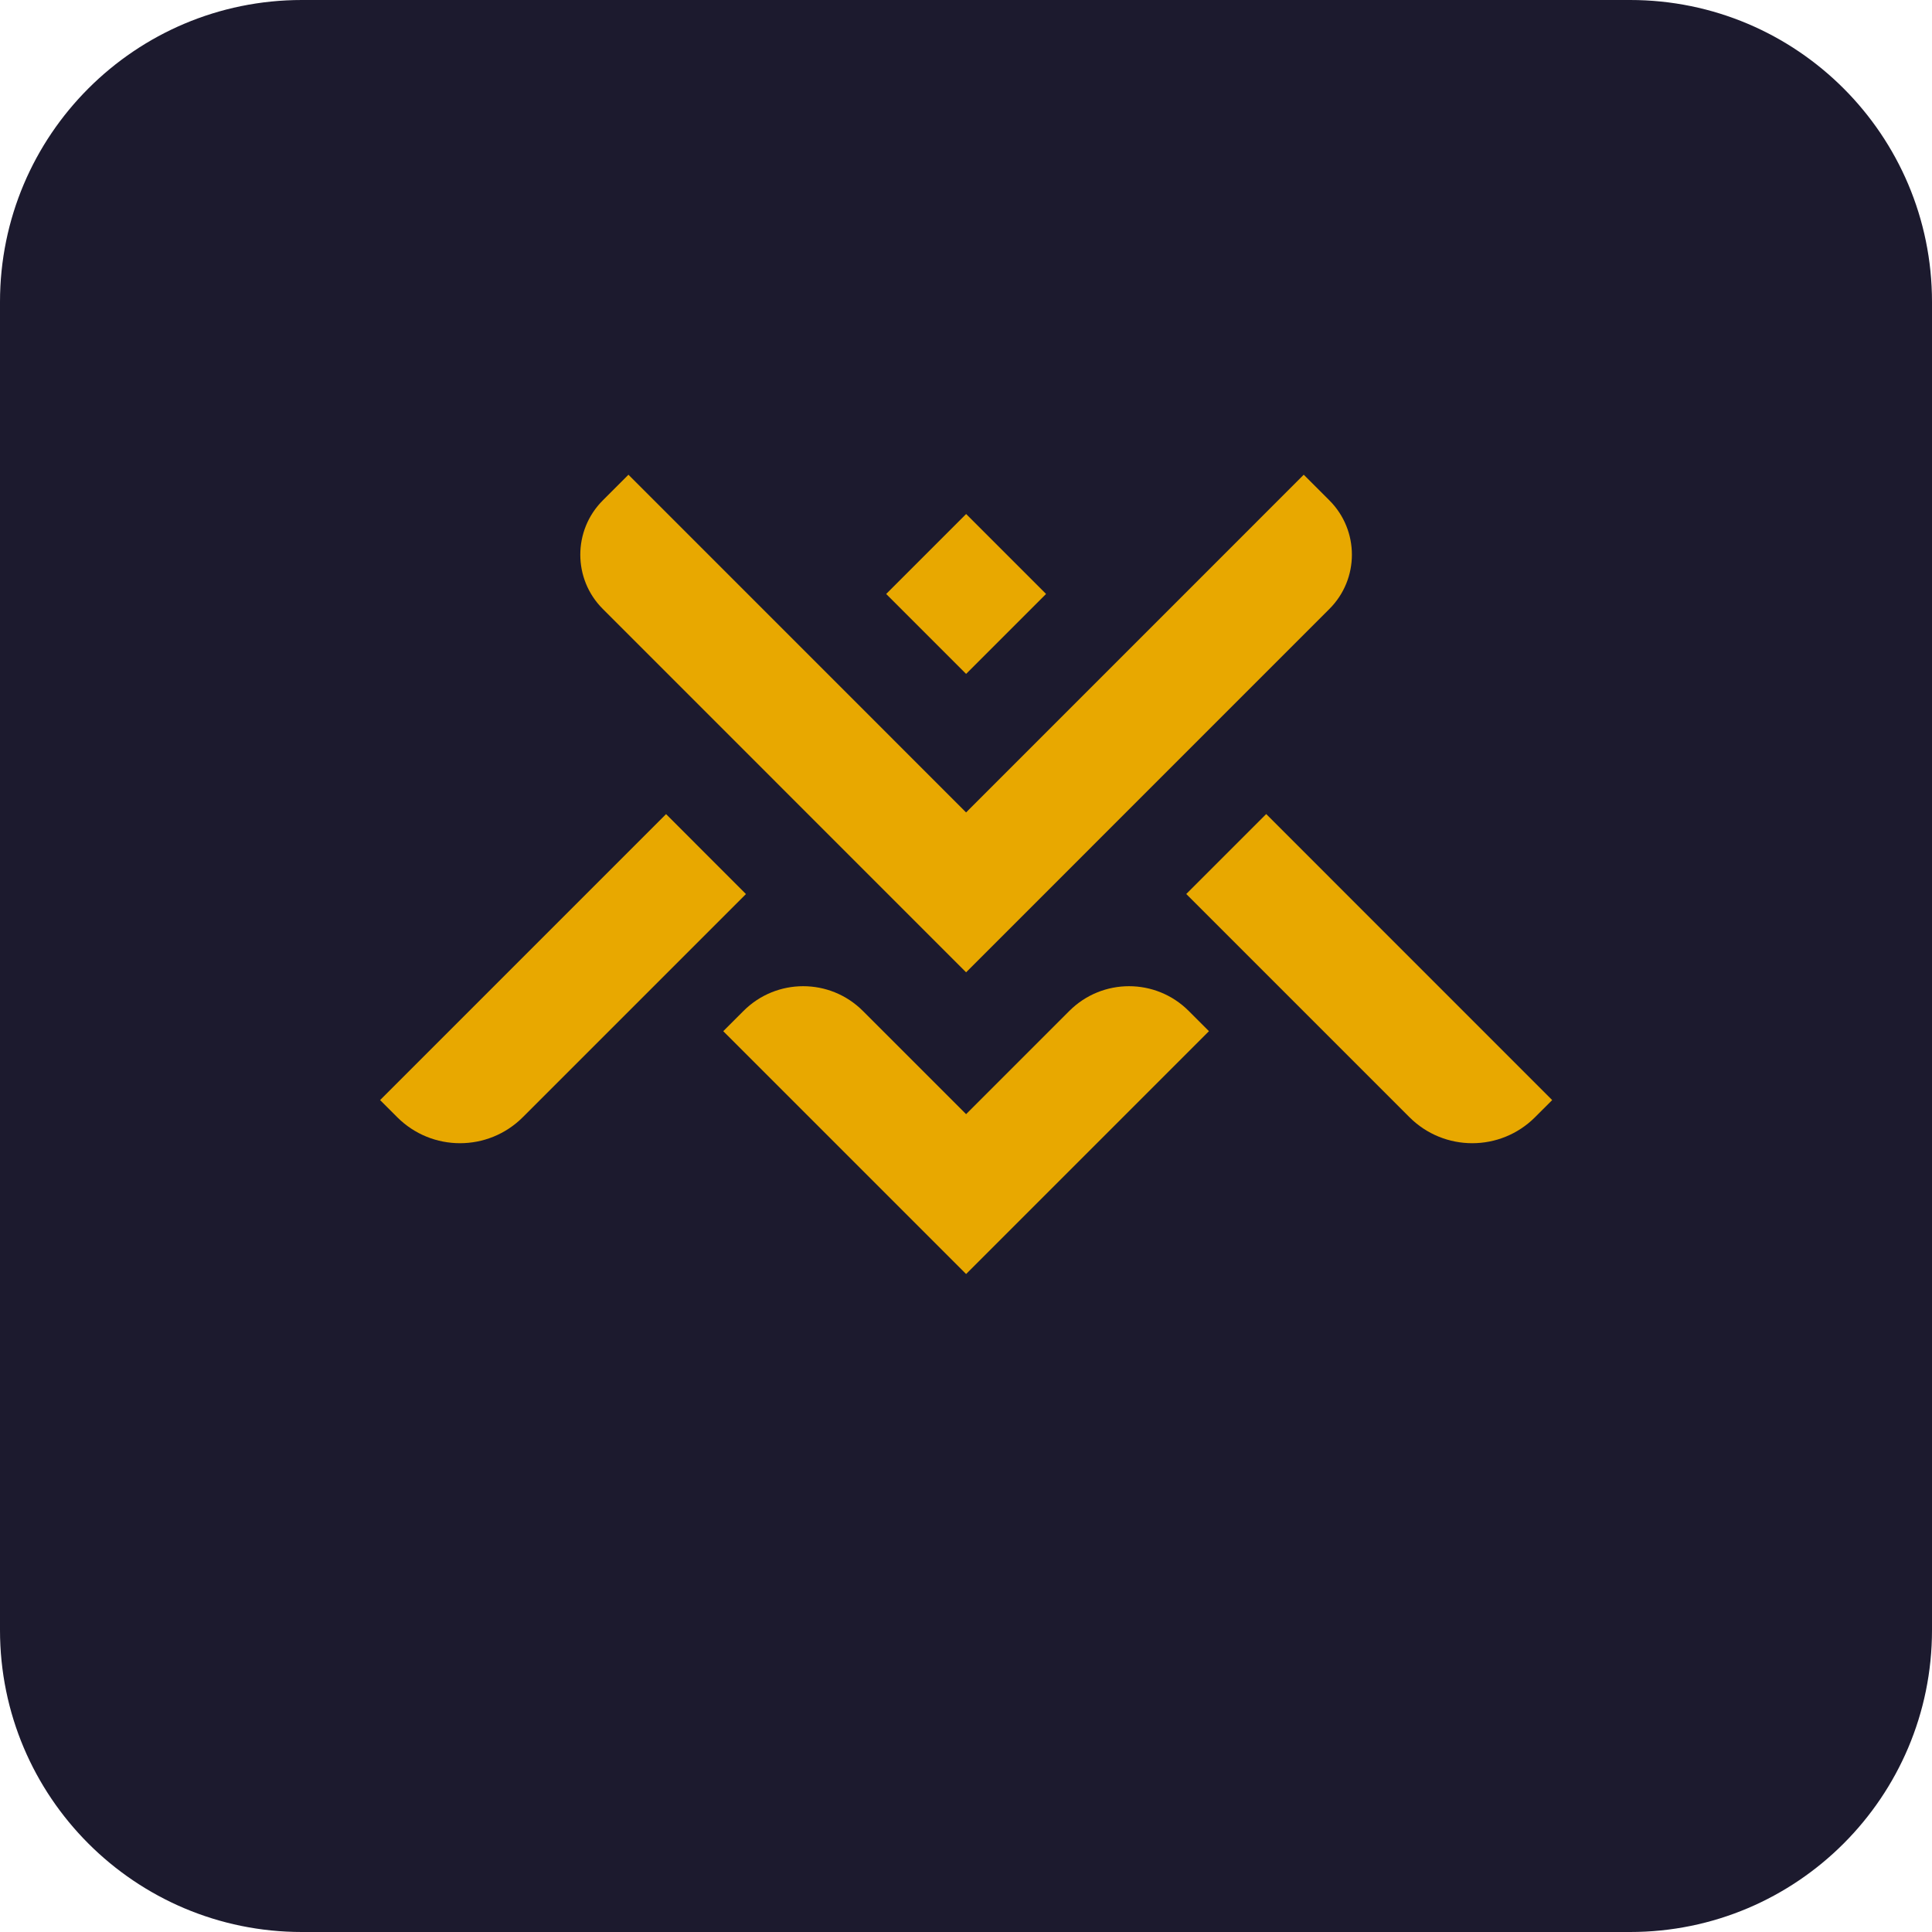
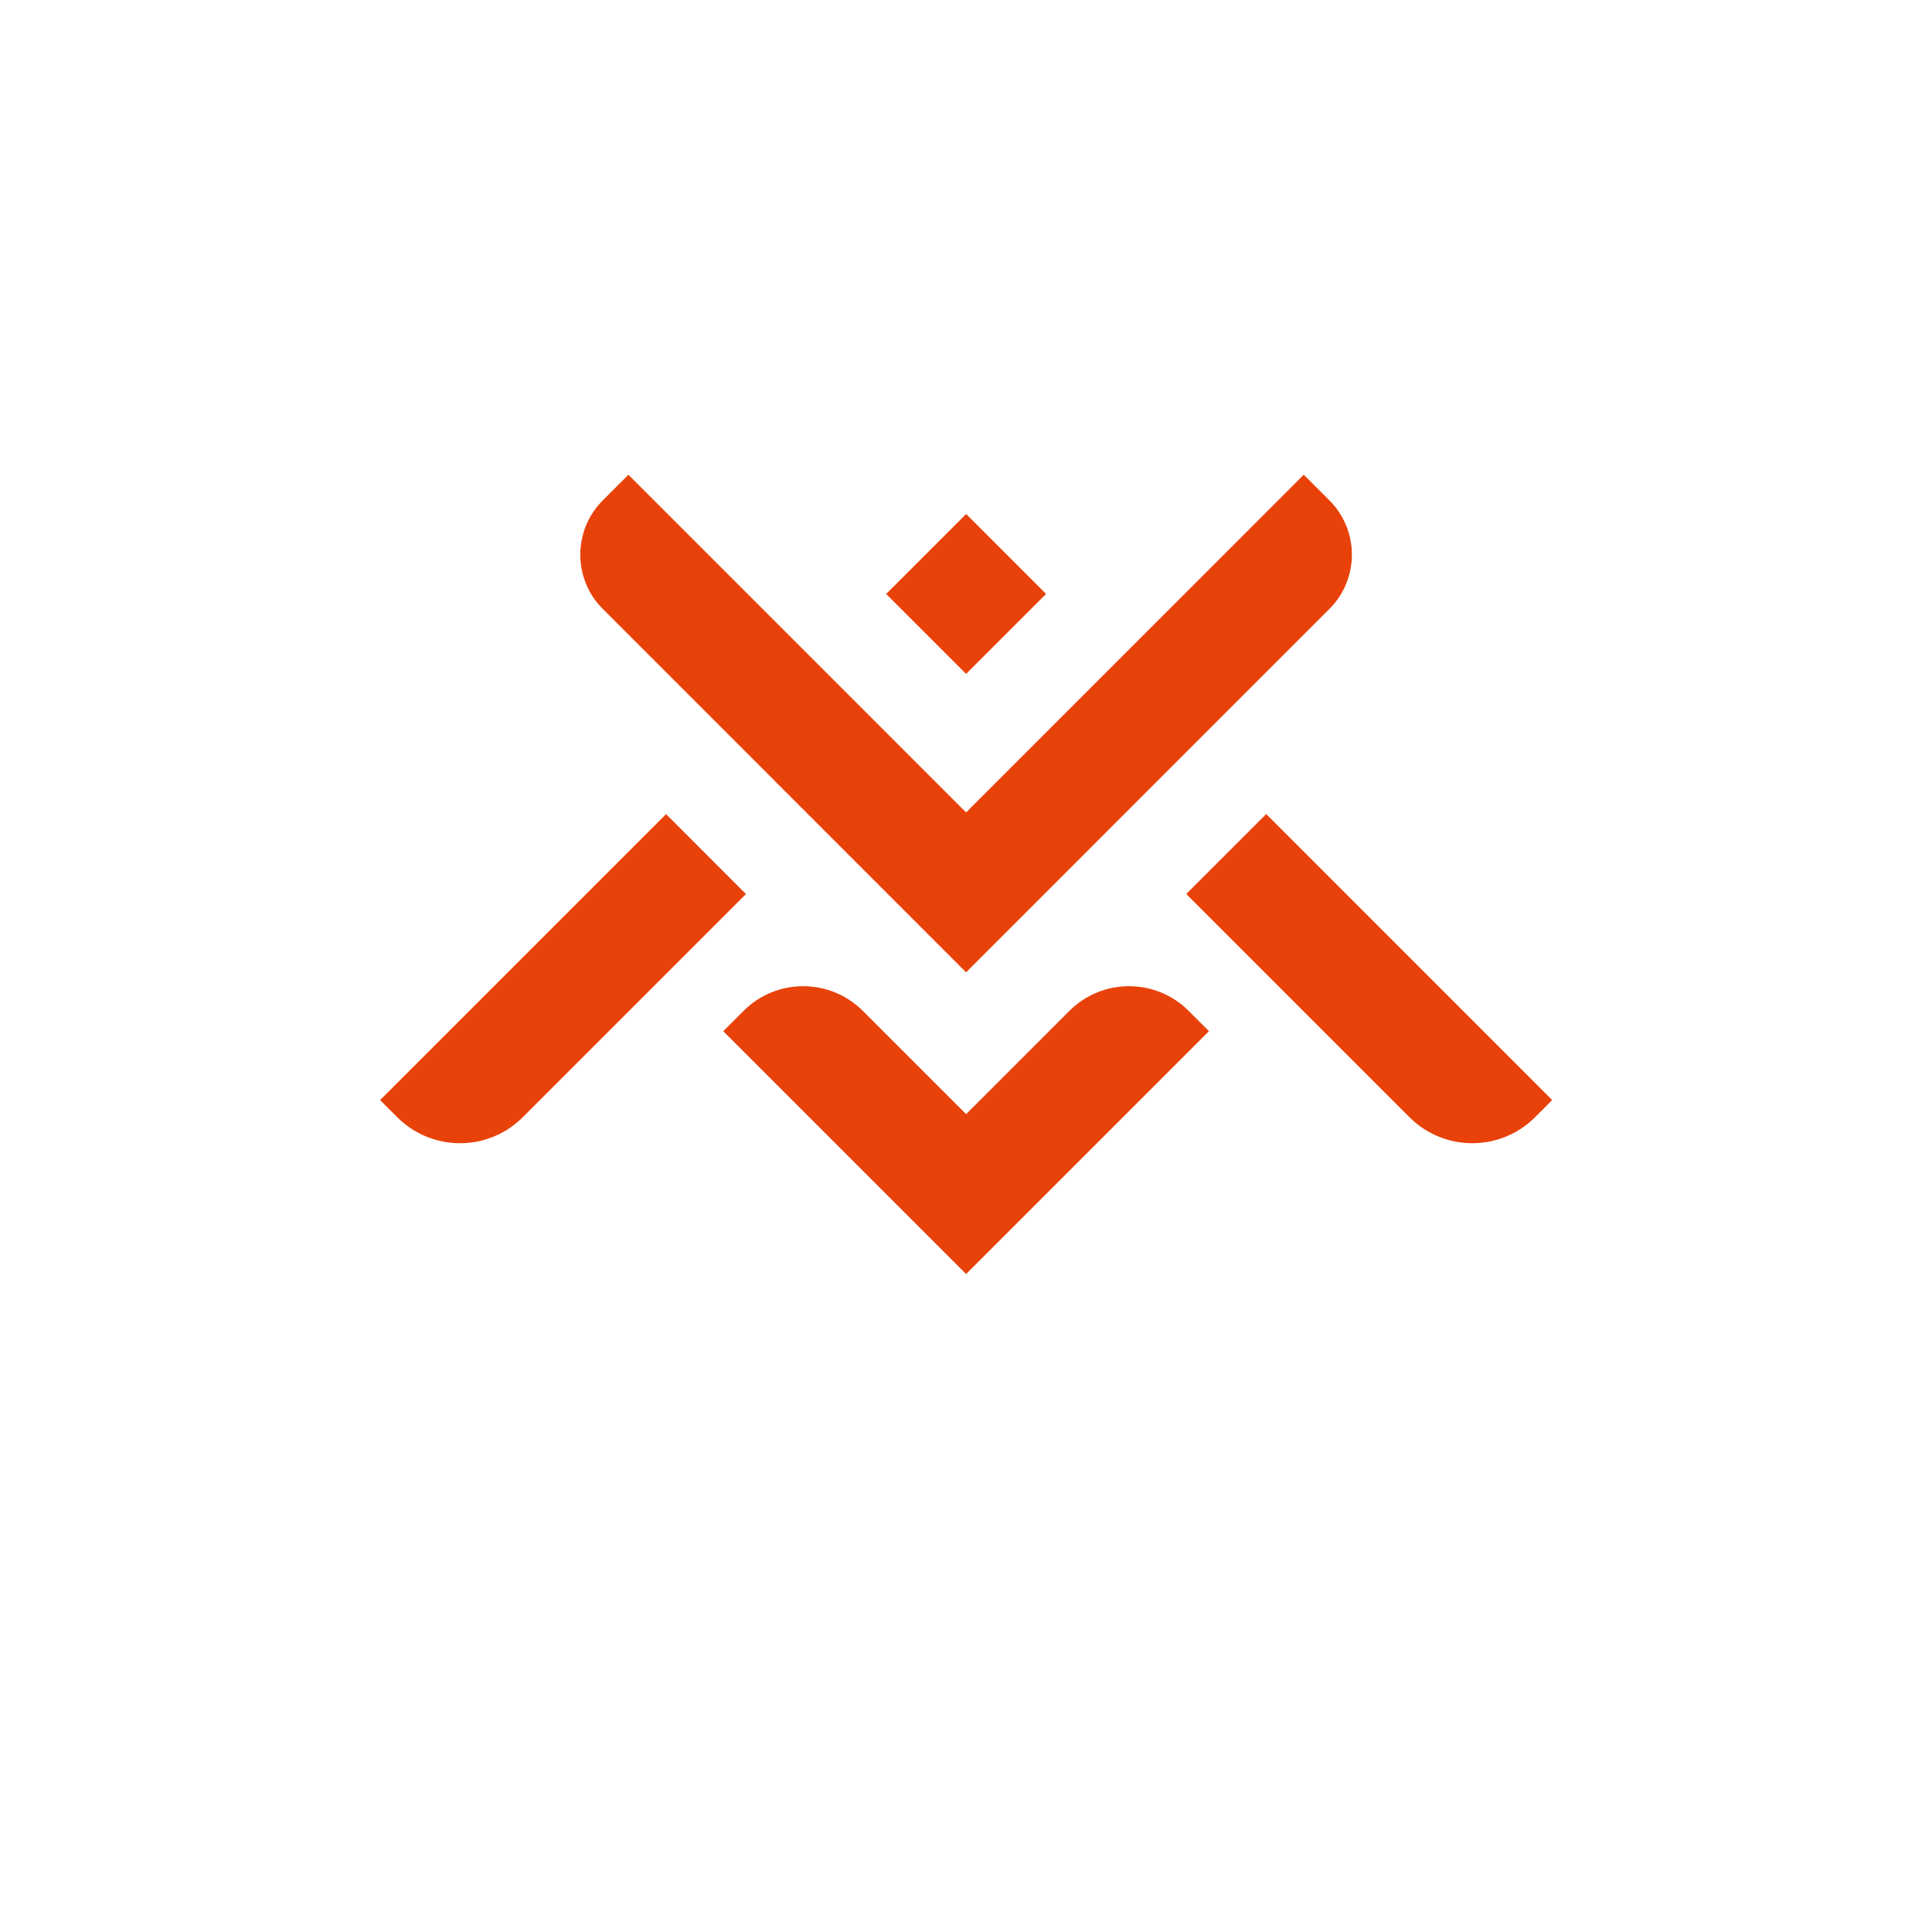
<svg xmlns="http://www.w3.org/2000/svg" viewBox="0 0 512 512" width="512" height="512">
-   <rect width="512" height="512" rx="80" fill="#1C1A2E" />
  <g transform="translate(96, 120) scale(1.47)">
-     <path fill="#E8A800" d="M201.277,299.442 L186.867,285.032 L172.452,299.447 L186.862,313.857 Z" transform="translate(-78,-274)" />
-     <path fill="#E8A800" d="M252.356,302.150 L186.861,367.655 L121.367,302.150 C115.957,296.751 115.957,287.984 121.367,282.574 L125.991,277.950 L186.861,338.831 L247.731,277.950 L252.356,282.574 C257.766,287.984 257.766,296.751 252.356,302.150 Z" transform="translate(-78,-274)" />
-     <path fill="#E8A800" d="M147.172,353.547 L106.943,393.776 C100.692,400.027 90.556,400.027 84.304,393.776 L81.217,390.689 L132.771,339.134 Z" transform="translate(-78,-274)" />
-     <path fill="#E8A800" d="M186.862,393.228 L168.248,374.615 C162.308,368.674 152.677,368.674 146.737,374.614 L143.081,378.269 L186.862,422.049 L230.643,378.268 L226.989,374.614 C221.049,368.673 211.417,368.673 205.476,374.614 Z" transform="translate(-78,-274)" />
-     <path fill="#E8A800" d="M292.518,390.689 L289.431,393.776 C283.179,400.027 273.043,400.027 266.791,393.776 L226.552,353.536 L240.964,339.124 Z" transform="translate(-78,-274)" />
+     <path fill="#E8420A" d="M201.277,299.442 L186.867,285.032 L172.452,299.447 L186.862,313.857 Z" transform="translate(-78,-274)" />
+     <path fill="#E8420A" d="M252.356,302.150 L186.861,367.655 L121.367,302.150 C115.957,296.751 115.957,287.984 121.367,282.574 L125.991,277.950 L186.861,338.831 L247.731,277.950 L252.356,282.574 C257.766,287.984 257.766,296.751 252.356,302.150 Z" transform="translate(-78,-274)" />
+     <path fill="#E8420A" d="M147.172,353.547 L106.943,393.776 C100.692,400.027 90.556,400.027 84.304,393.776 L81.217,390.689 L132.771,339.134 Z" transform="translate(-78,-274)" />
+     <path fill="#E8420A" d="M186.862,393.228 L168.248,374.615 C162.308,368.674 152.677,368.674 146.737,374.614 L143.081,378.269 L186.862,422.049 L230.643,378.268 L226.989,374.614 C221.049,368.673 211.417,368.673 205.476,374.614 Z" transform="translate(-78,-274)" />
+     <path fill="#E8420A" d="M292.518,390.689 L289.431,393.776 C283.179,400.027 273.043,400.027 266.791,393.776 L226.552,353.536 L240.964,339.124 Z" transform="translate(-78,-274)" />
  </g>
</svg>
